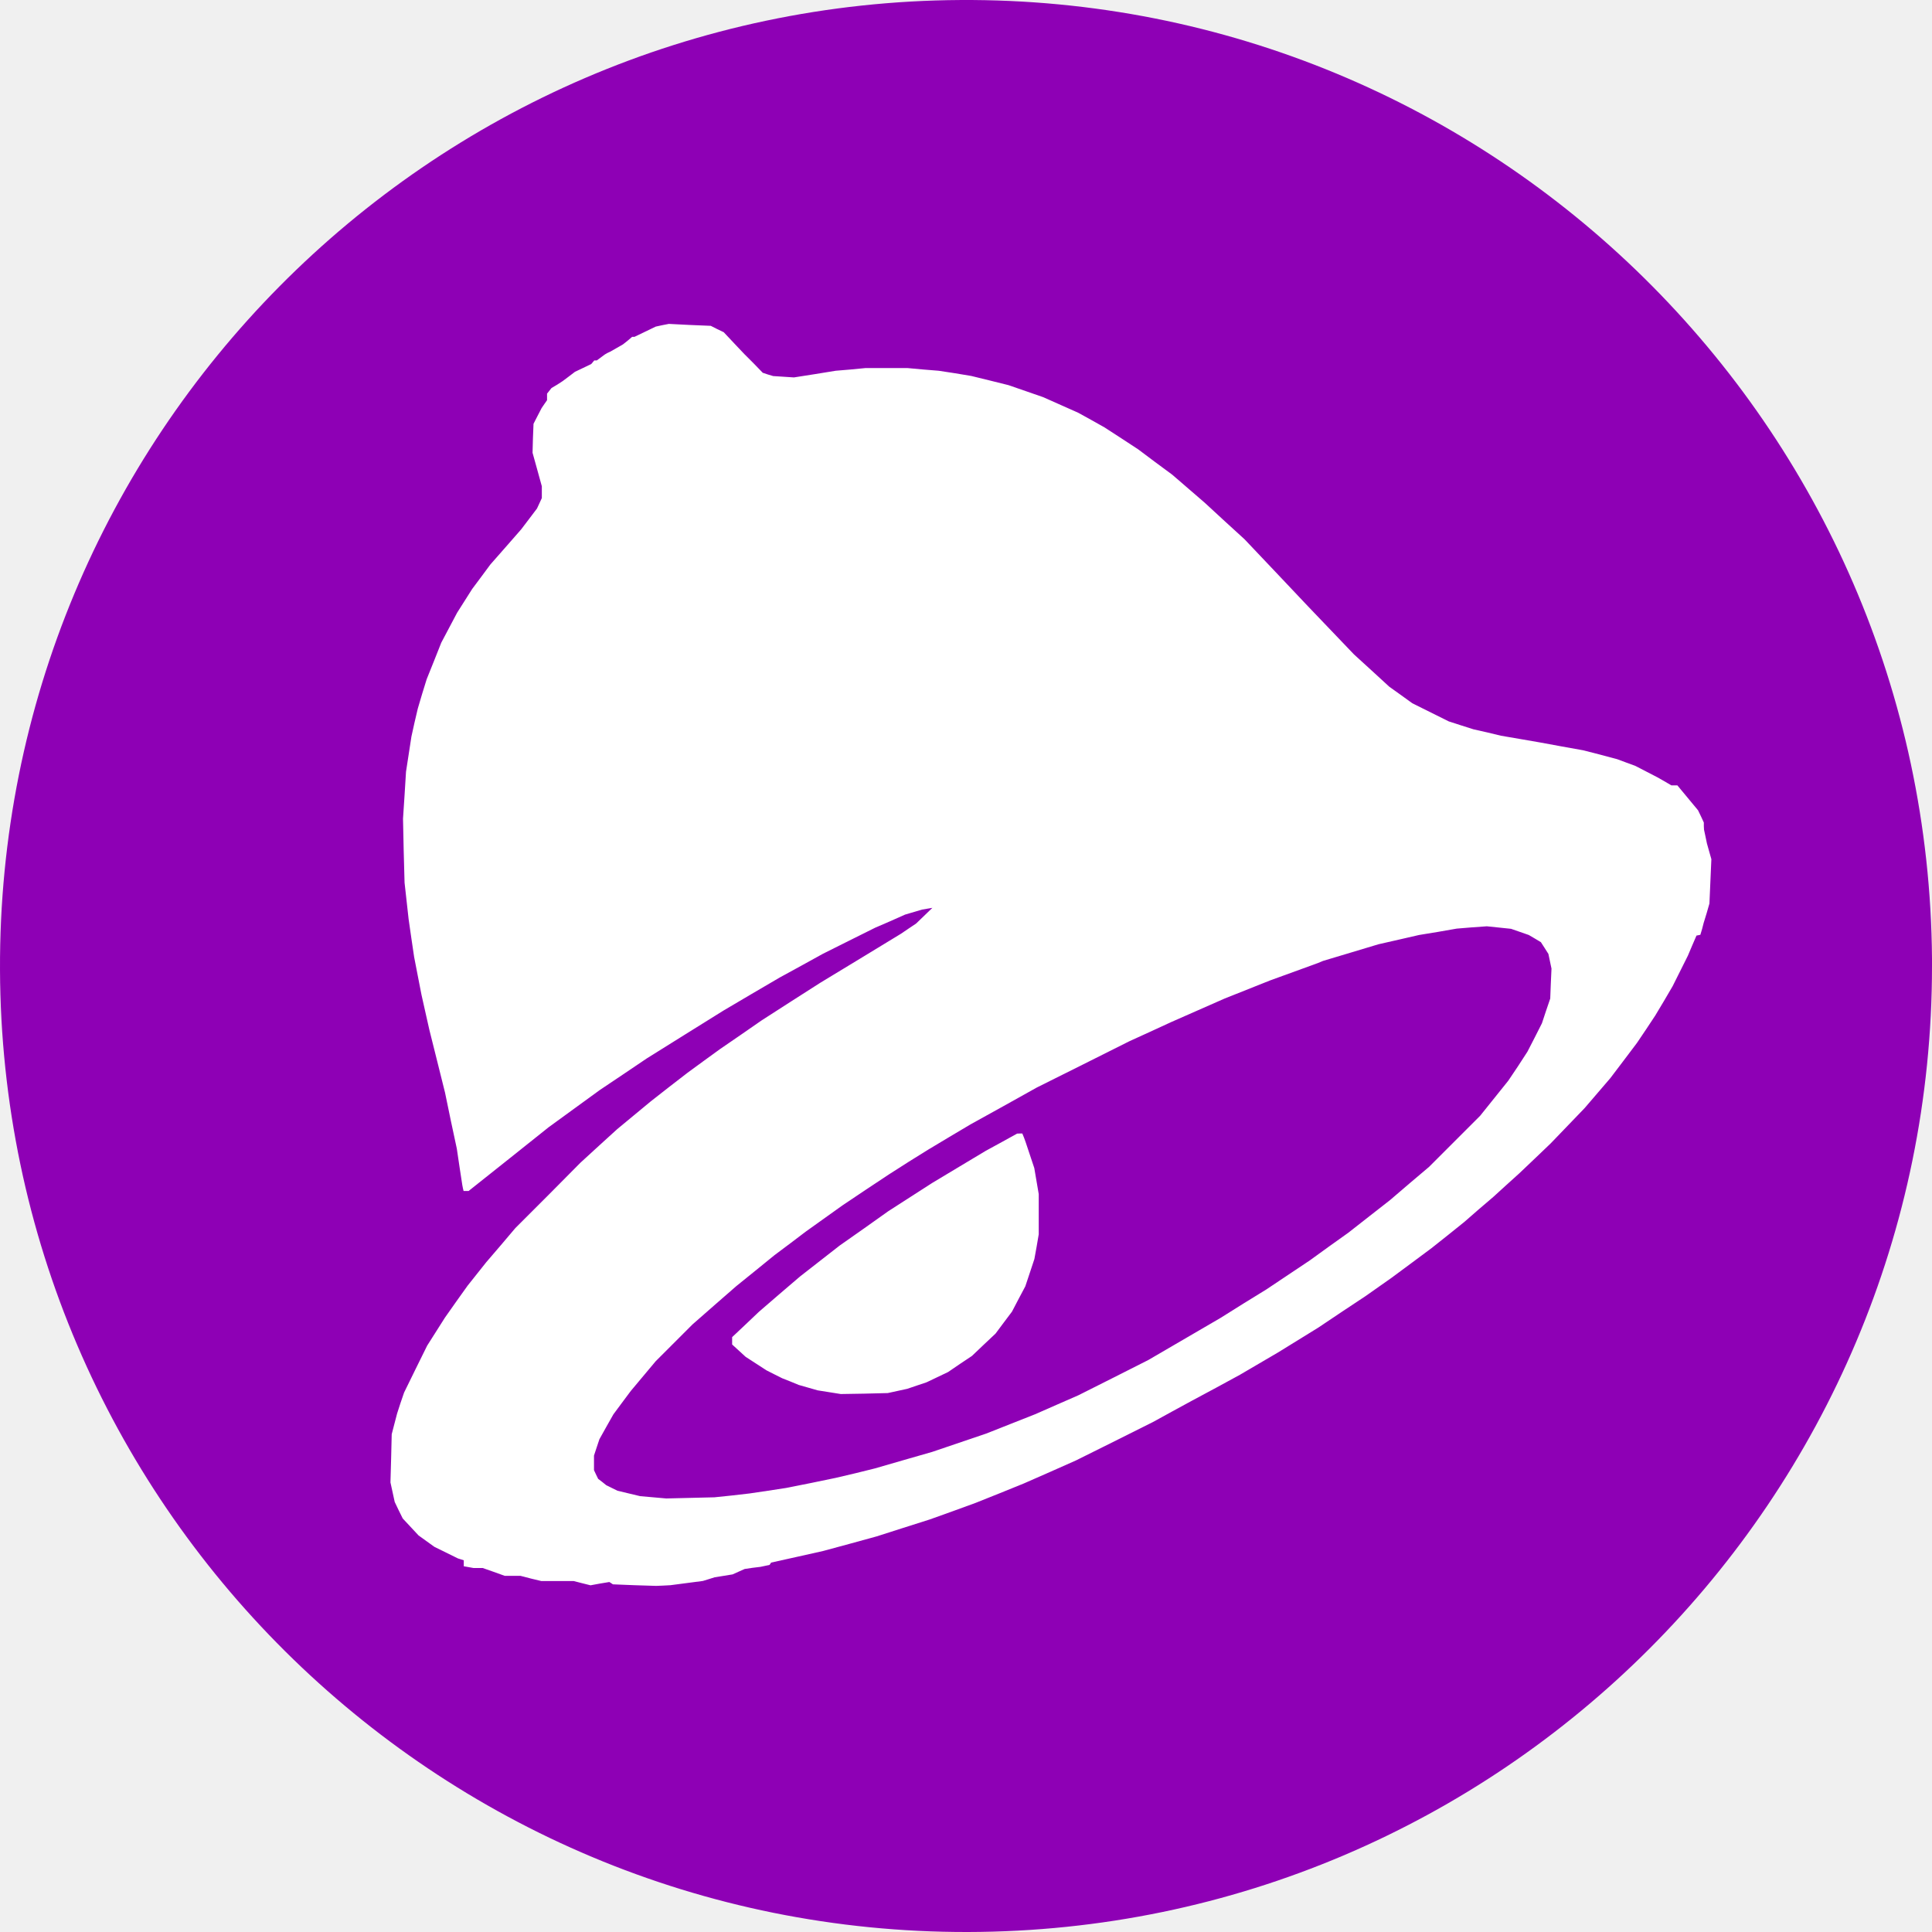
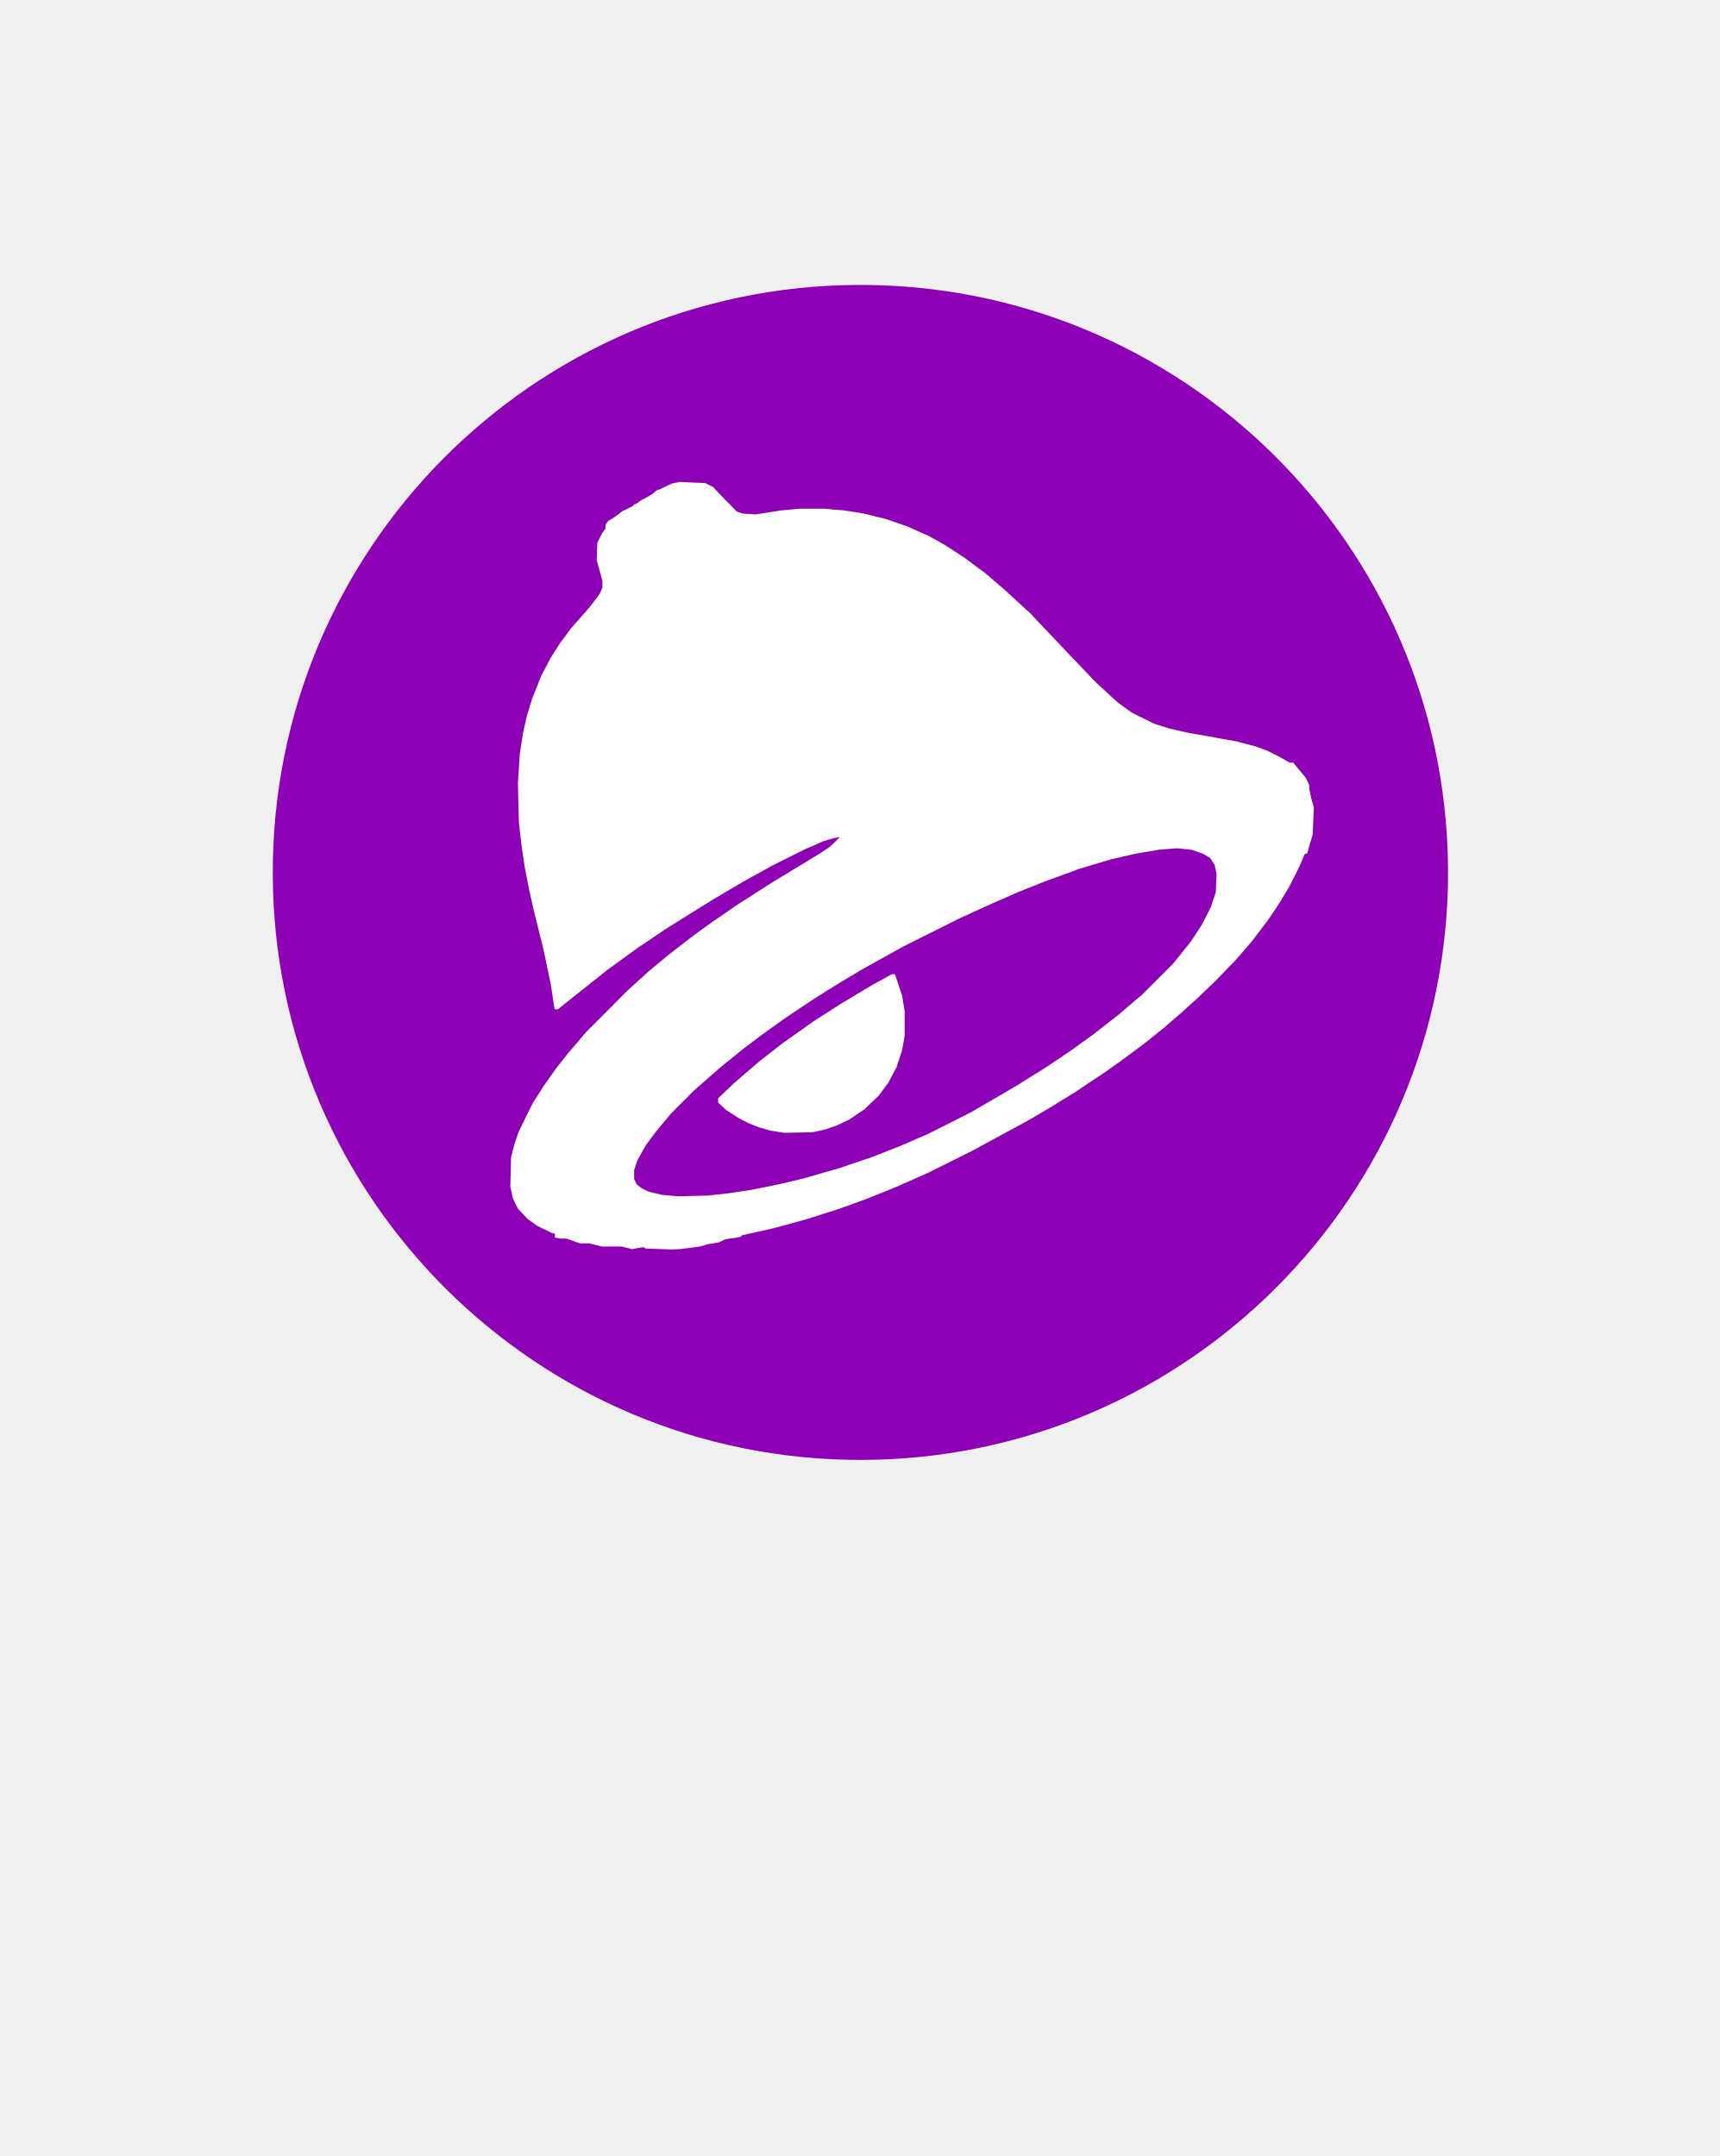
- <svg xmlns="http://www.w3.org/2000/svg" style="isolation:isolate" viewBox="0 0 20 20" width="20pt" height="20pt" version="1.1" id="svg100">
-   <defs id="defs61">
-     <clipPath id="_clipPath_RbBOfLpEr7mVVSrNKOhckHulWDsbUAMr">
-       <rect width="24" height="24" id="rect58" x="0" y="0" />
+ <svg xmlns="http://www.w3.org/2000/svg" viewBox="0 0 29.255 36.697" width="29.255pt" height="36.697pt" version="1.1" id="svg133">
+   <defs id="defs137">
+     <mask maskUnits="userSpaceOnUse" x="5.965" y="3.942" width="12.566" height="12.545" id="_mask_Zo2hSAbvn9ndn6jDdPnxoaXlBJqn8EU3_1_">
+       <rect x="-47.626" y="-47.194" fill="#ffffff" filter="url(#Adobe_OpacityMaskFilter)" width="96" height="96" id="rect11" />
+       <path d="M 6.21,4.204 C 6.323,4.086 6.414,4.053 6.548,4.042 h 11.424 c 0.068,0.018 0.123,0.037 0.164,0.057 0.061,0.03 0.125,0.055 0.195,0.156 0.07,0.103 0.083,0.135 0.1,0.219 l -0.912,11.422 c -0.01,0.145 -0.037,0.248 -0.082,0.313 -0.061,0.088 -0.14,0.143 -0.242,0.174 H 7.535 C 7.333,16.401 7.197,16.358 7.139,16.297 7.082,16.234 7.061,16.25 7.018,16.113 L 6.069,4.629 C 6.05,4.468 6.099,4.322 6.21,4.204 Z" id="path13" />
+     </mask>
+     <filter id="Adobe_OpacityMaskFilter" filterUnits="userSpaceOnUse" x="5.965" y="3.942" width="12.566" height="12.545">
+       <feColorMatrix type="matrix" values="1 0 0 0 0  0 1 0 0 0  0 0 1 0 0  0 0 0 1 0" id="feColorMatrix6" />
+     </filter>
+     <filter id="filter1415" filterUnits="userSpaceOnUse" x="5.965" y="3.942" width="12.566" height="12.545">
+       <feColorMatrix type="matrix" values="1 0 0 0 0  0 1 0 0 0  0 0 1 0 0  0 0 0 1 0" id="feColorMatrix1413" />
+     </filter>
+     <clipPath id="_clipPath_G28UzD0GJHCW8cgeRl2Ny7veMqTXy6Gj">
+       <rect width="500" height="500" id="rect237" x="0" y="0" />
    </clipPath>
  </defs>
-   <defs id="defs98" />
-   <path style="isolation:isolate;fill:#8e00b5;fill-opacity:1;stroke-width:3.84" id="path2106" d="M 20,10 A 10,10 0 0 1 10.02,20 10,10 0 0 1 7.6306797e-5,10.039 10,10 0 0 1 9.941,1.7170695e-4 10,10 0 0 1 20,9.922" />
-   <path id="path88" style="fill:#ffffff;stroke-width:0.013" d="m 6.924,3.353 -0.067,0.013 -0.069,0.015 -0.11,0.053 -0.11,0.053 h -0.012 -0.012 l -0.047,0.04 -0.048,0.038 -0.066,0.038 -0.067,0.038 -0.028,0.013 -0.026,0.015 -0.042,0.031 -0.042,0.031 h -0.013 -0.013 l -0.016,0.019 -0.015,0.018 -0.085,0.041 -0.084,0.04 -0.063,0.048 -0.064,0.048 -0.057,0.037 -0.059,0.035 -0.023,0.029 -0.023,0.029 v 0.034 0.034 l -0.028,0.04 -0.028,0.041 -0.042,0.081 -0.042,0.082 -0.006,0.149 -0.004,0.151 0.048,0.173 0.048,0.174 v 0.062 0.06 l -0.025,0.054 -0.025,0.054 -0.081,0.107 -0.082,0.108 -0.16,0.183 -0.16,0.182 -0.094,0.127 -0.094,0.126 -0.078,0.123 -0.078,0.123 -0.082,0.155 -0.082,0.155 -0.075,0.189 -0.076,0.189 -0.047,0.152 -0.045,0.152 -0.034,0.145 -0.032,0.145 -0.028,0.182 -0.028,0.182 -0.015,0.243 -0.016,0.243 0.007,0.331 0.009,0.331 0.021,0.189 0.021,0.189 0.028,0.195 0.029,0.196 0.038,0.196 0.038,0.195 0.041,0.183 0.041,0.182 0.081,0.324 0.081,0.325 0.06,0.29 0.062,0.29 0.028,0.189 0.029,0.189 0.006,0.031 0.007,0.029 h 0.026 0.026 l 0.415,-0.33 0.415,-0.331 0.264,-0.192 0.264,-0.192 0.243,-0.163 0.243,-0.164 0.397,-0.248 0.398,-0.248 0.29,-0.171 0.292,-0.171 0.223,-0.122 0.223,-0.123 0.27,-0.135 0.271,-0.135 0.155,-0.067 0.155,-0.069 0.088,-0.026 0.088,-0.026 0.053,-0.009 0.054,-0.009 -0.084,0.081 -0.084,0.081 -0.079,0.053 -0.078,0.053 -0.419,0.255 -0.417,0.253 -0.305,0.195 -0.303,0.195 -0.215,0.149 -0.217,0.149 -0.168,0.122 -0.168,0.123 -0.189,0.146 -0.189,0.148 -0.174,0.144 -0.174,0.144 -0.19,0.173 -0.19,0.174 -0.337,0.34 -0.338,0.338 -0.149,0.176 -0.151,0.176 -0.097,0.122 -0.097,0.122 -0.117,0.164 -0.117,0.166 -0.092,0.145 -0.092,0.145 -0.12,0.243 -0.119,0.243 -0.037,0.108 -0.035,0.108 -0.028,0.107 -0.028,0.108 -0.006,0.25 -0.007,0.249 0.022,0.101 0.022,0.101 0.041,0.086 0.042,0.085 0.082,0.088 0.082,0.088 0.082,0.059 0.082,0.059 0.122,0.06 0.122,0.06 0.029,0.009 0.031,0.01 v 0.031 0.031 l 0.051,0.009 0.05,0.009 h 0.048 0.047 l 0.114,0.04 0.114,0.041 h 0.082 0.081 l 0.108,0.028 0.108,0.026 h 0.167 0.168 l 0.086,0.022 0.088,0.022 0.098,-0.018 0.097,-0.016 0.019,0.012 0.018,0.012 0.223,0.009 0.224,0.007 0.073,-0.003 0.075,-0.004 0.168,-0.022 0.168,-0.022 0.062,-0.019 0.06,-0.019 0.094,-0.015 0.092,-0.015 0.062,-0.028 0.063,-0.028 0.081,-0.012 0.082,-0.01 0.047,-0.01 0.047,-0.01 0.009,-0.012 0.007,-0.012 0.27,-0.06 0.268,-0.06 0.277,-0.075 0.277,-0.076 0.275,-0.088 0.277,-0.088 0.237,-0.085 0.236,-0.086 0.25,-0.1 0.249,-0.101 0.271,-0.119 0.27,-0.12 0.398,-0.198 0.398,-0.199 0.202,-0.111 0.202,-0.11 0.248,-0.133 0.248,-0.135 0.198,-0.116 0.198,-0.116 0.209,-0.129 0.209,-0.129 0.243,-0.163 0.243,-0.161 0.135,-0.095 0.135,-0.095 0.208,-0.154 0.207,-0.154 0.17,-0.135 0.168,-0.135 0.149,-0.13 0.151,-0.129 0.135,-0.123 0.135,-0.122 0.163,-0.155 0.161,-0.154 0.176,-0.183 0.176,-0.183 0.133,-0.155 0.133,-0.155 0.138,-0.182 0.138,-0.183 0.095,-0.141 0.094,-0.142 0.091,-0.152 0.089,-0.152 0.079,-0.158 0.079,-0.158 0.044,-0.104 0.045,-0.104 0.021,-0.004 0.019,-0.004 0.018,-0.06 0.016,-0.062 0.031,-0.101 0.029,-0.101 0.01,-0.229 0.01,-0.23 -0.023,-0.081 -0.023,-0.082 -0.015,-0.072 -0.015,-0.07 -0.002,-0.037 v -0.037 l -0.029,-0.063 -0.031,-0.064 -0.107,-0.129 -0.107,-0.129 h -0.031 -0.031 l -0.072,-0.042 -0.072,-0.041 -0.114,-0.059 -0.114,-0.059 -0.095,-0.035 -0.094,-0.035 -0.176,-0.047 -0.176,-0.045 -0.223,-0.04 -0.223,-0.041 -0.202,-0.035 -0.204,-0.035 -0.141,-0.034 -0.142,-0.032 -0.129,-0.041 -0.127,-0.041 -0.189,-0.094 -0.189,-0.094 -0.119,-0.086 -0.119,-0.085 -0.183,-0.168 -0.183,-0.167 -0.239,-0.25 -0.239,-0.25 -0.327,-0.346 -0.328,-0.346 -0.207,-0.189 -0.205,-0.189 -0.168,-0.145 -0.168,-0.145 -0.176,-0.13 -0.176,-0.132 -0.174,-0.114 -0.176,-0.114 -0.135,-0.076 -0.136,-0.075 -0.182,-0.081 -0.182,-0.081 -0.179,-0.062 -0.179,-0.062 -0.193,-0.048 -0.192,-0.047 -0.168,-0.028 -0.17,-0.026 -0.161,-0.013 -0.163,-0.015 h -0.215 -0.217 l -0.155,0.015 -0.155,0.013 -0.215,0.035 -0.217,0.034 -0.107,-0.007 -0.108,-0.007 -0.054,-0.016 -0.054,-0.018 -0.094,-0.097 -0.095,-0.095 -0.108,-0.114 -0.107,-0.114 -0.067,-0.032 -0.067,-0.034 -0.217,-0.009 z m 8.468,6.236 0.125,0.013 0.125,0.013 0.092,0.032 0.092,0.032 0.063,0.037 0.062,0.037 0.04,0.062 0.038,0.06 0.016,0.076 0.016,0.076 -0.007,0.155 -0.006,0.155 -0.044,0.129 -0.042,0.127 -0.075,0.148 -0.075,0.146 -0.098,0.151 -0.1,0.149 -0.146,0.182 -0.146,0.182 -0.264,0.264 -0.264,0.264 -0.202,0.171 -0.202,0.173 -0.215,0.168 -0.217,0.17 -0.199,0.142 -0.199,0.144 -0.226,0.151 -0.226,0.151 -0.237,0.146 -0.236,0.148 -0.374,0.218 -0.374,0.218 -0.362,0.183 -0.362,0.182 -0.224,0.098 -0.223,0.098 -0.253,0.1 -0.253,0.1 -0.28,0.095 -0.28,0.095 -0.296,0.085 -0.297,0.086 -0.202,0.05 -0.204,0.048 -0.256,0.053 -0.256,0.051 -0.189,0.029 -0.189,0.028 -0.182,0.021 -0.183,0.019 -0.249,0.006 -0.25,0.006 -0.136,-0.012 -0.135,-0.012 -0.117,-0.028 -0.117,-0.028 -0.059,-0.029 -0.057,-0.028 -0.042,-0.034 -0.042,-0.032 -0.022,-0.045 -0.021,-0.045 v -0.075 -0.076 l 0.028,-0.085 0.028,-0.084 0.072,-0.129 0.073,-0.129 0.089,-0.12 0.091,-0.122 0.129,-0.154 0.129,-0.154 0.19,-0.19 0.19,-0.19 0.227,-0.199 0.227,-0.198 0.198,-0.16 0.198,-0.161 0.163,-0.122 0.161,-0.122 0.189,-0.135 0.189,-0.135 0.243,-0.163 0.243,-0.161 0.202,-0.129 0.204,-0.127 0.217,-0.13 0.217,-0.129 0.343,-0.19 0.344,-0.192 0.479,-0.239 0.479,-0.24 0.215,-0.098 0.217,-0.1 0.277,-0.122 0.277,-0.122 0.236,-0.094 0.236,-0.094 0.223,-0.081 0.223,-0.081 0.051,-0.019 0.051,-0.021 0.287,-0.086 0.286,-0.086 0.211,-0.048 0.209,-0.048 0.195,-0.032 0.195,-0.034 0.158,-0.013 z m -4.863,2.146 -0.161,0.089 -0.163,0.089 -0.277,0.166 -0.278,0.167 -0.227,0.146 -0.227,0.146 -0.252,0.179 -0.252,0.177 -0.205,0.16 -0.205,0.16 -0.214,0.183 -0.212,0.183 -0.139,0.132 -0.138,0.13 v 0.038 0.038 l 0.07,0.064 0.07,0.064 0.108,0.07 0.108,0.07 0.081,0.041 0.082,0.041 0.086,0.034 0.085,0.035 0.098,0.028 0.098,0.028 0.12,0.019 0.119,0.019 0.243,-0.004 0.243,-0.006 0.101,-0.022 0.101,-0.022 0.1,-0.034 0.101,-0.034 0.111,-0.053 0.111,-0.053 0.123,-0.084 0.123,-0.082 0.122,-0.116 0.123,-0.116 0.085,-0.114 0.085,-0.113 0.069,-0.132 0.069,-0.13 0.047,-0.141 0.047,-0.142 0.023,-0.127 0.022,-0.129 V 12.571 12.362 l -0.023,-0.135 -0.023,-0.135 -0.045,-0.135 -0.045,-0.135 -0.016,-0.044 -0.018,-0.044 h -0.026 z" />
+   <path style="isolation:isolate;fill:#8e00b5;fill-opacity:1;stroke-width:3.84" id="path2106-5" d="M 24.642,14.849 A 10,10 0 0 1 14.661,24.849 10,10 0 0 1 4.642,14.889 10,10 0 0 1 14.583,4.85 10,10 0 0 1 24.641,14.771" />
+   <path id="path88" style="isolation:isolate;fill:#ffffff;stroke-width:0.013" d="m 11.566,8.203 -0.067,0.013 -0.069,0.015 -0.11,0.053 -0.11,0.053 H 11.198 11.186 l -0.047,0.04 -0.048,0.038 -0.066,0.038 -0.067,0.038 -0.028,0.013 -0.026,0.015 -0.042,0.031 -0.042,0.031 h -0.013 -0.013 l -0.016,0.019 -0.015,0.018 -0.085,0.041 -0.084,0.04 -0.063,0.048 -0.064,0.048 -0.057,0.037 -0.059,0.035 -0.023,0.029 -0.023,0.029 v 0.034 0.034 l -0.028,0.04 -0.028,0.041 -0.042,0.081 -0.042,0.082 -0.006,0.149 -0.004,0.151 0.048,0.173 0.048,0.174 v 0.062 0.06 l -0.025,0.054 -0.025,0.054 -0.081,0.107 -0.082,0.108 -0.16,0.183 -0.16,0.182 -0.094,0.127 -0.094,0.126 -0.078,0.123 -0.078,0.123 -0.082,0.155 -0.082,0.155 -0.075,0.189 -0.076,0.189 -0.047,0.152 -0.045,0.152 -0.034,0.145 -0.032,0.145 -0.028,0.182 -0.028,0.182 -0.015,0.243 -0.016,0.243 0.007,0.331 0.009,0.331 0.021,0.189 0.021,0.189 0.028,0.195 0.029,0.196 0.038,0.196 0.038,0.195 0.041,0.183 0.041,0.182 0.081,0.324 0.081,0.325 0.06,0.29 0.062,0.29 0.028,0.189 0.029,0.189 0.006,0.031 0.007,0.029 h 0.026 0.026 l 0.415,-0.33 0.415,-0.331 0.264,-0.192 0.264,-0.192 0.243,-0.163 0.243,-0.164 0.397,-0.248 0.398,-0.248 0.29,-0.171 0.292,-0.171 0.223,-0.122 0.223,-0.123 0.27,-0.135 0.271,-0.135 0.155,-0.067 0.155,-0.069 0.088,-0.026 0.088,-0.026 0.053,-0.009 0.054,-0.009 -0.084,0.081 -0.084,0.081 -0.079,0.053 -0.078,0.053 -0.419,0.255 -0.417,0.253 -0.305,0.195 -0.303,0.195 -0.215,0.149 -0.217,0.149 -0.168,0.122 -0.168,0.123 -0.189,0.146 -0.189,0.148 -0.174,0.144 -0.174,0.144 -0.19,0.173 -0.19,0.174 -0.337,0.34 -0.338,0.338 -0.149,0.176 -0.151,0.176 -0.097,0.122 -0.097,0.122 -0.117,0.164 -0.117,0.166 -0.092,0.145 -0.092,0.145 -0.12,0.243 -0.119,0.243 -0.037,0.108 -0.035,0.108 -0.028,0.107 -0.028,0.108 -0.006,0.25 -0.007,0.249 0.022,0.101 0.022,0.101 0.041,0.086 0.042,0.085 0.082,0.088 0.082,0.088 0.082,0.059 0.082,0.059 0.122,0.06 0.122,0.06 0.029,0.009 0.031,0.01 v 0.031 0.031 l 0.051,0.009 0.05,0.009 h 0.048 0.047 l 0.114,0.04 0.114,0.041 h 0.082 0.081 l 0.108,0.028 0.108,0.026 h 0.167 0.168 l 0.086,0.022 0.088,0.022 0.098,-0.018 0.097,-0.016 0.019,0.012 0.018,0.012 0.223,0.009 0.224,0.007 0.073,-0.003 0.075,-0.004 0.168,-0.022 0.168,-0.022 0.062,-0.019 0.06,-0.019 0.094,-0.015 0.092,-0.015 0.062,-0.028 0.063,-0.028 0.081,-0.012 0.082,-0.01 0.047,-0.01 0.047,-0.01 0.009,-0.012 0.007,-0.012 0.27,-0.06 0.268,-0.06 0.277,-0.075 0.277,-0.076 0.275,-0.088 0.277,-0.088 0.237,-0.085 0.236,-0.086 0.25,-0.1 0.249,-0.101 0.271,-0.119 0.27,-0.12 0.398,-0.198 0.398,-0.199 0.202,-0.111 0.202,-0.11 0.248,-0.133 0.248,-0.135 0.198,-0.116 0.198,-0.116 0.209,-0.129 0.209,-0.129 0.243,-0.163 0.243,-0.161 0.135,-0.095 0.135,-0.095 0.208,-0.154 0.207,-0.154 0.17,-0.135 0.168,-0.135 0.149,-0.13 0.151,-0.129 0.135,-0.123 0.135,-0.122 0.163,-0.155 0.161,-0.154 0.176,-0.183 0.176,-0.183 0.133,-0.155 0.133,-0.155 0.138,-0.182 0.138,-0.183 0.095,-0.141 0.094,-0.142 0.091,-0.152 0.089,-0.152 0.079,-0.158 0.079,-0.158 0.044,-0.104 0.045,-0.104 0.021,-0.004 0.019,-0.004 0.018,-0.06 0.016,-0.062 0.031,-0.101 0.029,-0.101 0.01,-0.229 0.01,-0.23 -0.023,-0.081 -0.023,-0.082 -0.015,-0.072 -0.015,-0.07 -0.002,-0.037 v -0.037 l -0.029,-0.063 -0.031,-0.064 -0.107,-0.129 -0.107,-0.129 h -0.031 -0.031 L 21.87,12.937 21.798,12.896 21.684,12.837 21.569,12.779 21.474,12.744 21.38,12.709 21.205,12.662 21.029,12.616 20.806,12.577 20.583,12.536 20.381,12.501 20.178,12.465 20.037,12.432 19.895,12.399 19.766,12.358 19.639,12.317 19.45,12.224 19.261,12.13 19.142,12.044 19.023,11.959 18.84,11.79 l -0.183,-0.167 -0.239,-0.25 -0.239,-0.25 -0.327,-0.346 -0.328,-0.346 -0.207,-0.189 -0.205,-0.189 -0.168,-0.145 -0.168,-0.145 -0.176,-0.13 -0.176,-0.132 -0.174,-0.114 -0.176,-0.114 -0.135,-0.076 -0.136,-0.075 -0.182,-0.081 -0.182,-0.081 -0.179,-0.062 -0.179,-0.062 -0.193,-0.048 -0.192,-0.047 -0.168,-0.028 -0.17,-0.026 -0.161,-0.013 -0.163,-0.015 H 13.82 13.603 l -0.155,0.015 -0.155,0.013 -0.215,0.035 -0.217,0.034 -0.107,-0.007 -0.108,-0.007 -0.054,-0.016 -0.054,-0.018 -0.094,-0.097 -0.095,-0.095 -0.108,-0.114 -0.107,-0.114 -0.067,-0.032 -0.067,-0.034 -0.217,-0.009 z m 8.468,6.236 0.125,0.013 0.125,0.013 0.092,0.032 0.092,0.032 0.063,0.037 0.062,0.037 0.04,0.062 0.038,0.06 0.016,0.076 0.016,0.076 -0.007,0.155 -0.006,0.155 -0.044,0.129 -0.042,0.127 -0.075,0.148 -0.075,0.146 -0.098,0.151 -0.1,0.149 -0.146,0.182 -0.146,0.182 -0.264,0.264 -0.264,0.264 -0.202,0.171 -0.202,0.173 -0.215,0.168 -0.217,0.17 -0.199,0.142 -0.199,0.144 -0.226,0.151 -0.226,0.151 -0.237,0.146 -0.236,0.148 -0.374,0.218 -0.374,0.218 -0.362,0.183 -0.362,0.182 -0.224,0.098 -0.223,0.098 -0.253,0.1 -0.253,0.1 -0.28,0.095 -0.28,0.095 -0.296,0.085 -0.297,0.086 -0.202,0.05 -0.204,0.048 -0.256,0.053 -0.256,0.051 -0.189,0.029 -0.189,0.028 -0.182,0.021 -0.183,0.019 -0.249,0.006 -0.25,0.006 -0.136,-0.012 -0.135,-0.012 -0.117,-0.028 -0.117,-0.028 -0.059,-0.029 -0.057,-0.028 -0.042,-0.034 -0.042,-0.032 -0.022,-0.045 -0.021,-0.045 v -0.075 -0.076 l 0.028,-0.085 0.028,-0.084 0.072,-0.129 0.073,-0.129 0.089,-0.12 0.091,-0.122 0.129,-0.154 0.129,-0.154 0.19,-0.19 0.19,-0.19 0.227,-0.199 0.227,-0.198 0.198,-0.16 0.198,-0.161 0.163,-0.122 0.161,-0.122 0.189,-0.135 0.189,-0.135 0.243,-0.163 0.243,-0.161 0.202,-0.129 0.204,-0.127 0.217,-0.13 0.217,-0.129 0.343,-0.19 0.344,-0.192 0.479,-0.239 0.479,-0.24 0.215,-0.098 0.217,-0.1 0.277,-0.122 0.277,-0.122 0.236,-0.094 0.236,-0.094 0.223,-0.081 0.223,-0.081 0.051,-0.019 0.051,-0.021 0.287,-0.086 0.286,-0.086 0.211,-0.048 0.209,-0.048 0.195,-0.032 0.195,-0.034 0.158,-0.013 z m -4.863,2.146 -0.161,0.089 -0.163,0.089 -0.277,0.166 -0.278,0.167 -0.227,0.146 -0.227,0.146 -0.252,0.179 -0.252,0.177 -0.205,0.16 -0.205,0.16 -0.214,0.183 -0.212,0.183 -0.139,0.132 -0.138,0.13 v 0.038 0.038 l 0.07,0.064 0.07,0.064 0.108,0.07 0.108,0.07 0.081,0.041 0.082,0.041 0.086,0.034 0.085,0.035 0.098,0.028 0.098,0.028 0.12,0.019 0.119,0.019 0.243,-0.004 0.243,-0.006 0.101,-0.022 0.101,-0.022 0.1,-0.034 0.101,-0.034 0.111,-0.053 0.111,-0.053 0.123,-0.084 0.123,-0.082 0.122,-0.116 0.123,-0.116 0.085,-0.114 0.085,-0.113 0.069,-0.132 0.069,-0.13 0.047,-0.141 0.047,-0.142 0.023,-0.127 0.022,-0.129 v -0.209 -0.209 l -0.023,-0.135 -0.023,-0.135 -0.045,-0.135 -0.045,-0.135 -0.016,-0.044 -0.018,-0.044 h -0.026 z" />
</svg>
